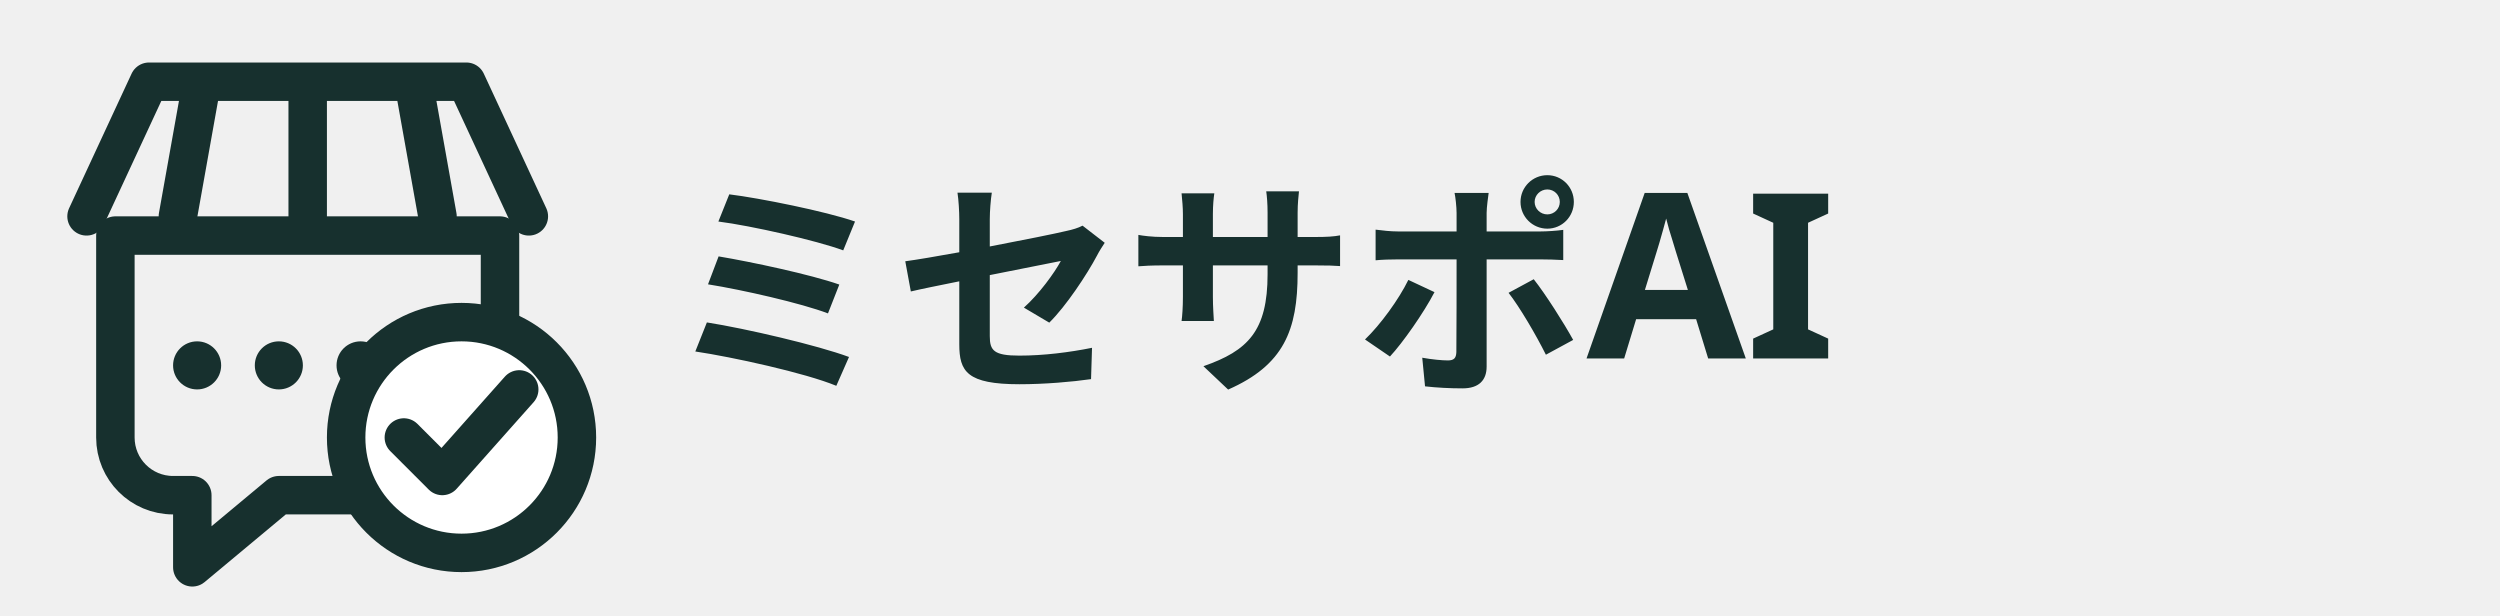
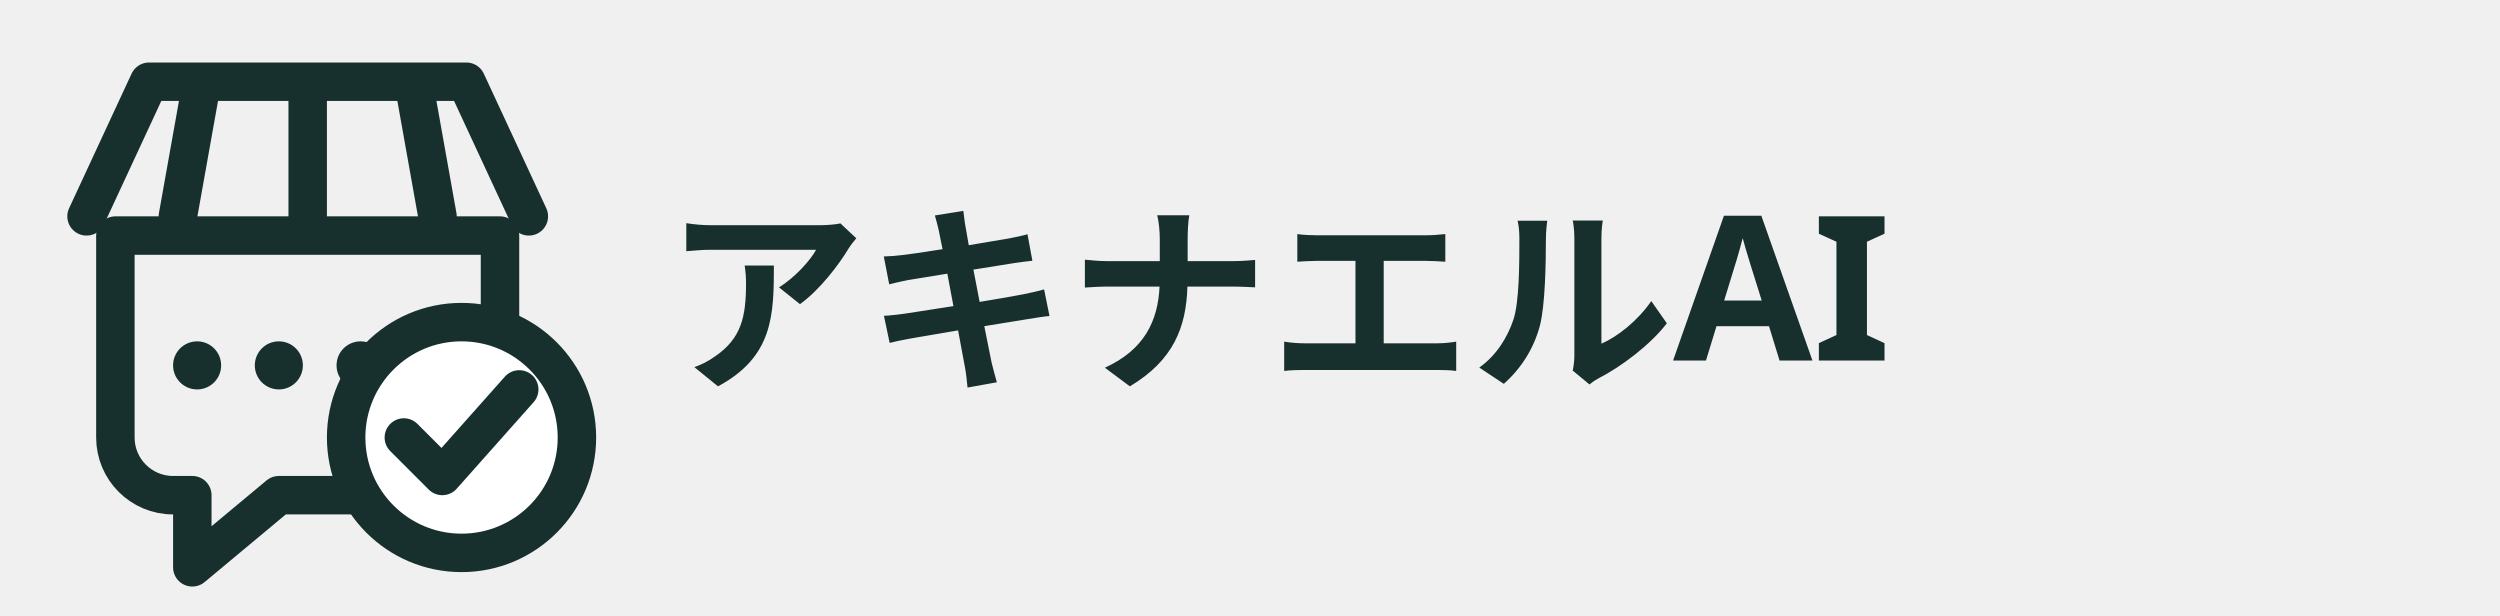
- <svg xmlns="http://www.w3.org/2000/svg" viewBox="0 0 520 128" role="img" aria-label="ミセサポAI">
+ <svg xmlns="http://www.w3.org/2000/svg" viewBox="0 0 520 128" role="img" aria-label="アキナエルAI">
  <g fill="none" stroke="#17302E" stroke-width="8" stroke-linecap="round" stroke-linejoin="round">
    <path d="M24 49h80v42a12 12 0 0 1-12 12H58l-18 15v-15h-4a12 12 0 0 1-12-12z" />
    <path d="M18 45 31 17h66l13 28M42 17l-5 28M64 17v28M86 17l5 28" />
    <circle cx="96" cy="91" r="24" fill="#fff" />
    <path d="m84 91 8 8 16-18" />
  </g>
  <circle cx="41" cy="76" r="5" fill="#17302E" />
  <circle cx="58" cy="76" r="5" fill="#17302E" />
  <circle cx="75" cy="76" r="5" fill="#17302E" />
-   <text x="138" y="78" fill="#17302E" font-family="'Noto Sans JP','Hiragino Sans','Yu Gothic',sans-serif" font-size="48" font-weight="800">ミセサポAI</text>
+   <text x="138" y="78" fill="#17302E" font-family="'Noto Sans JP','Hiragino Sans','Yu Gothic',sans-serif" font-size="42" font-weight="800" letter-spacing="0">アキナエルAI</text>
</svg>
